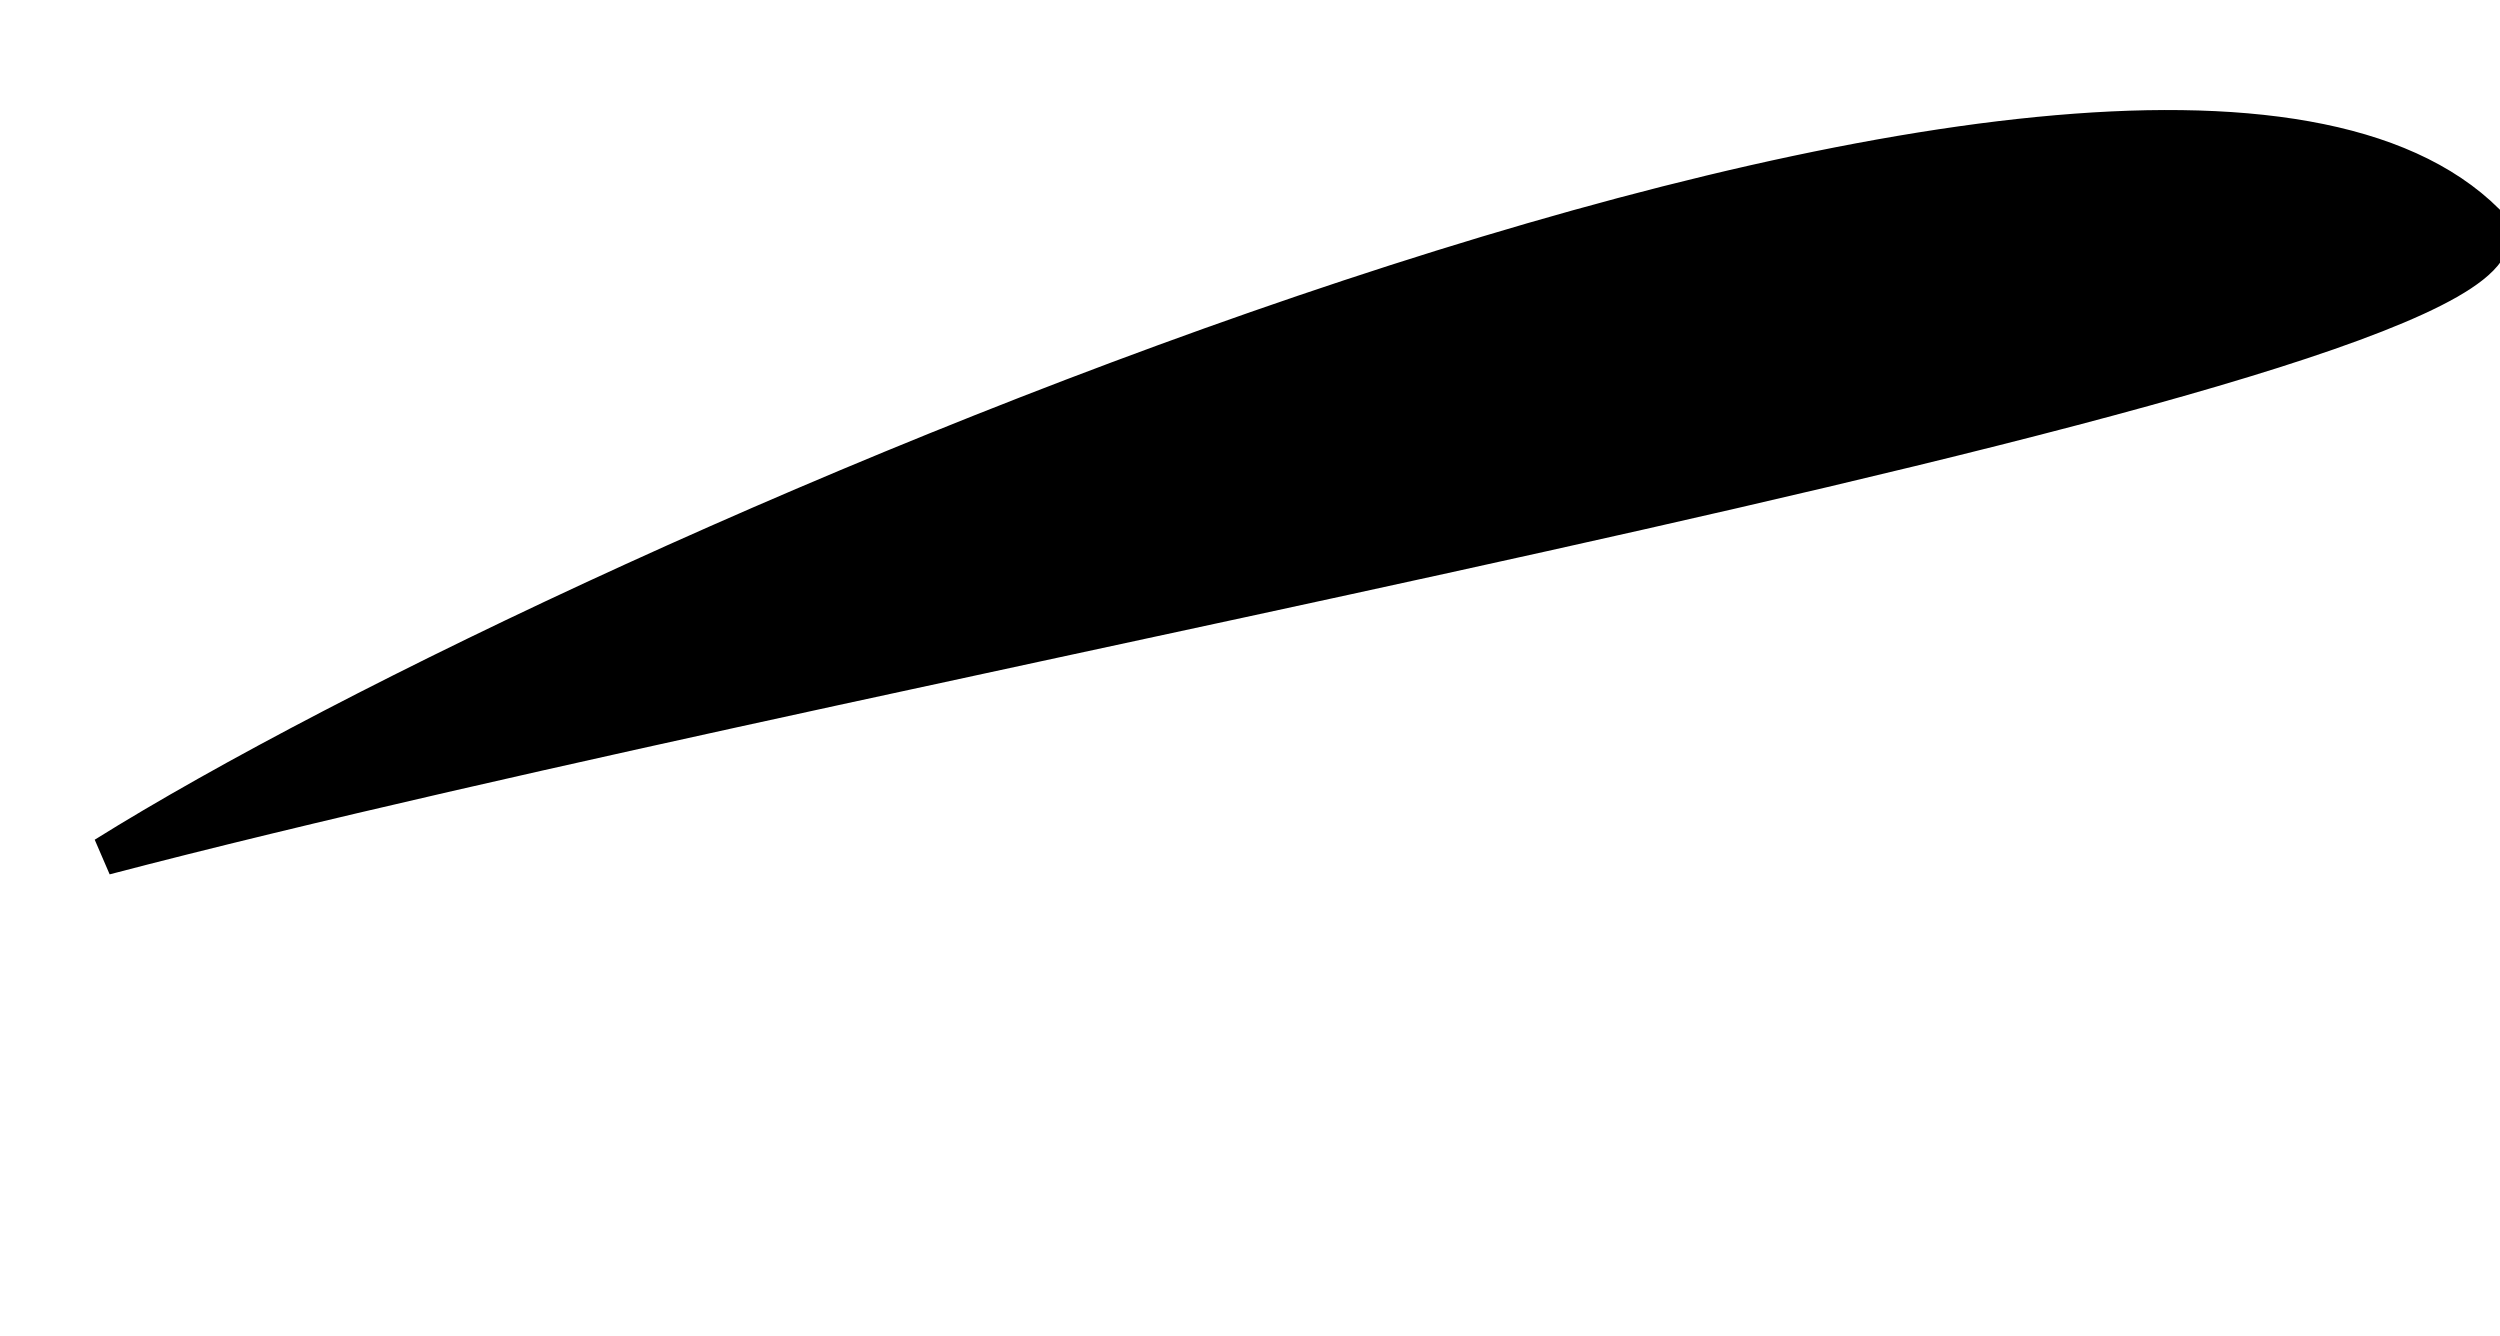
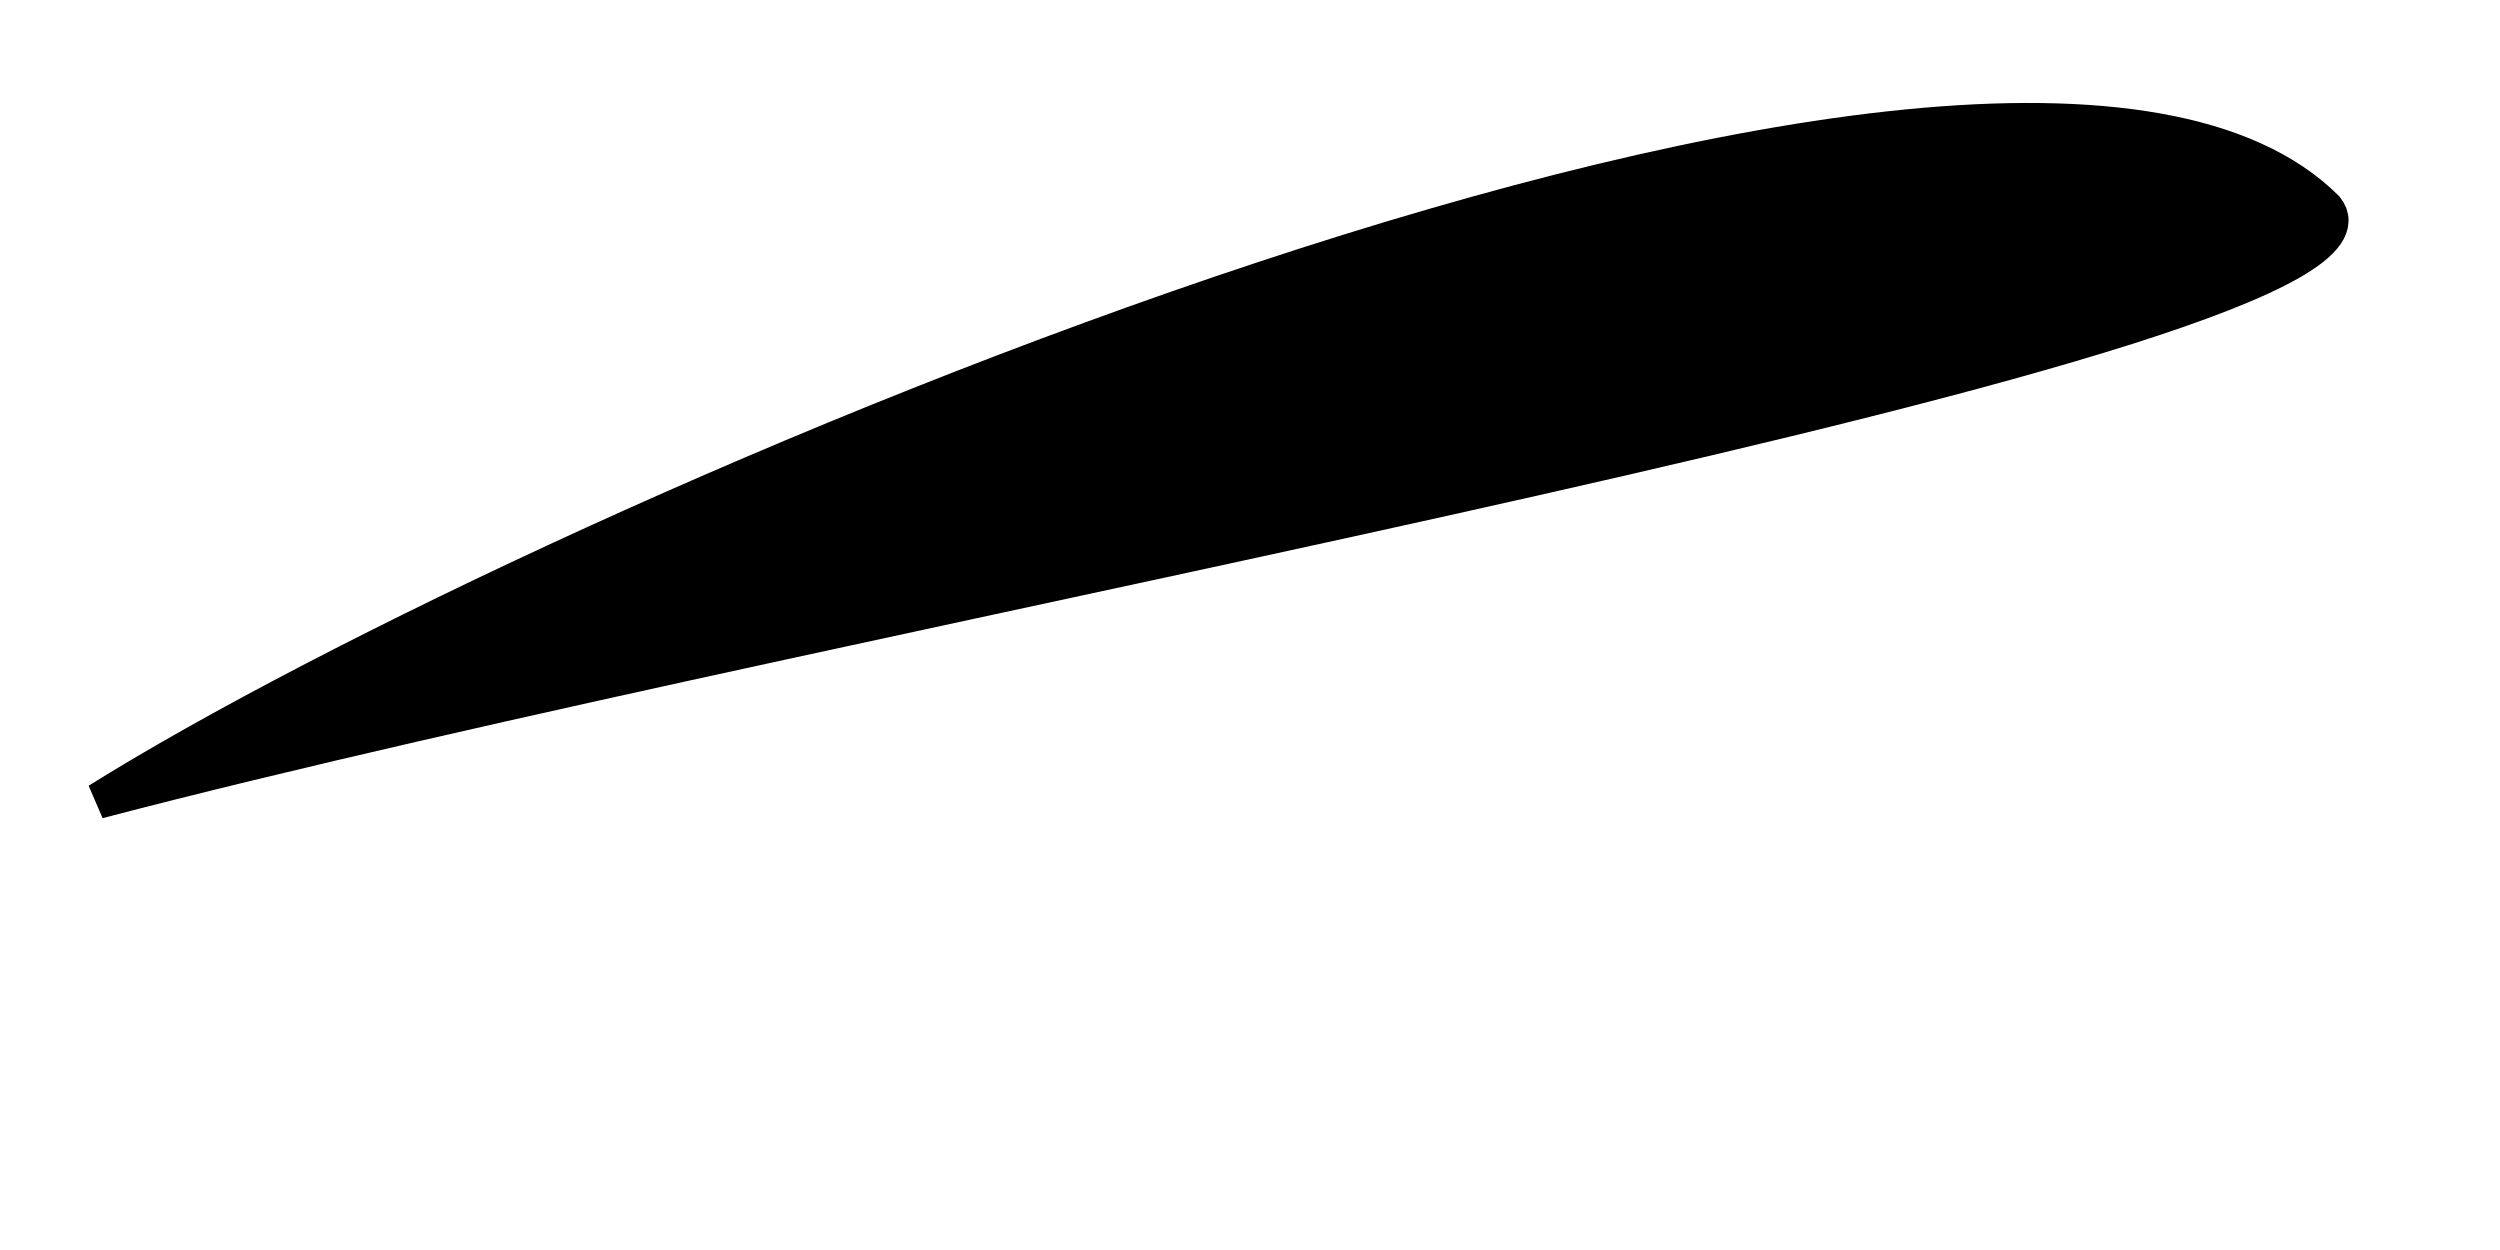
- <svg xmlns="http://www.w3.org/2000/svg" viewBox="-200 -40 262 140" class="profile" fill="currentColor" stroke="currentColor">
+ <svg xmlns="http://www.w3.org/2000/svg" viewBox="-200 -40 280 140" class="profile" fill="currentColor" stroke="currentColor">
  <style type="text/css" id="style2">
    .profile {
      stroke-width: 6;
      opacity: 1;
      transition: all 1000ms ease-out;
    }
    .profile .outline {
      transform: rotate(-15deg);
    }
    .profile.variable .outline {
      animation: pulse 2s cubic-bezier(0.4, 0, 0.6, 1) infinite;
    }
    @keyframes pulse {
      0%,
      80%,
      100% {
        transform: rotate(-15deg);
      }
      40% {
        transform: rotate(-30deg);
      }
    }
  </style>
  <path class="outline" d="M 62.777 -0.423 C 37.527 -44.011 -138.166 -18.408 -195.437 -0.916 C -107.696 -0.423 69.901 16.293 62.777 -0.423 Z" stroke="black" stroke-width="4" />
</svg>
